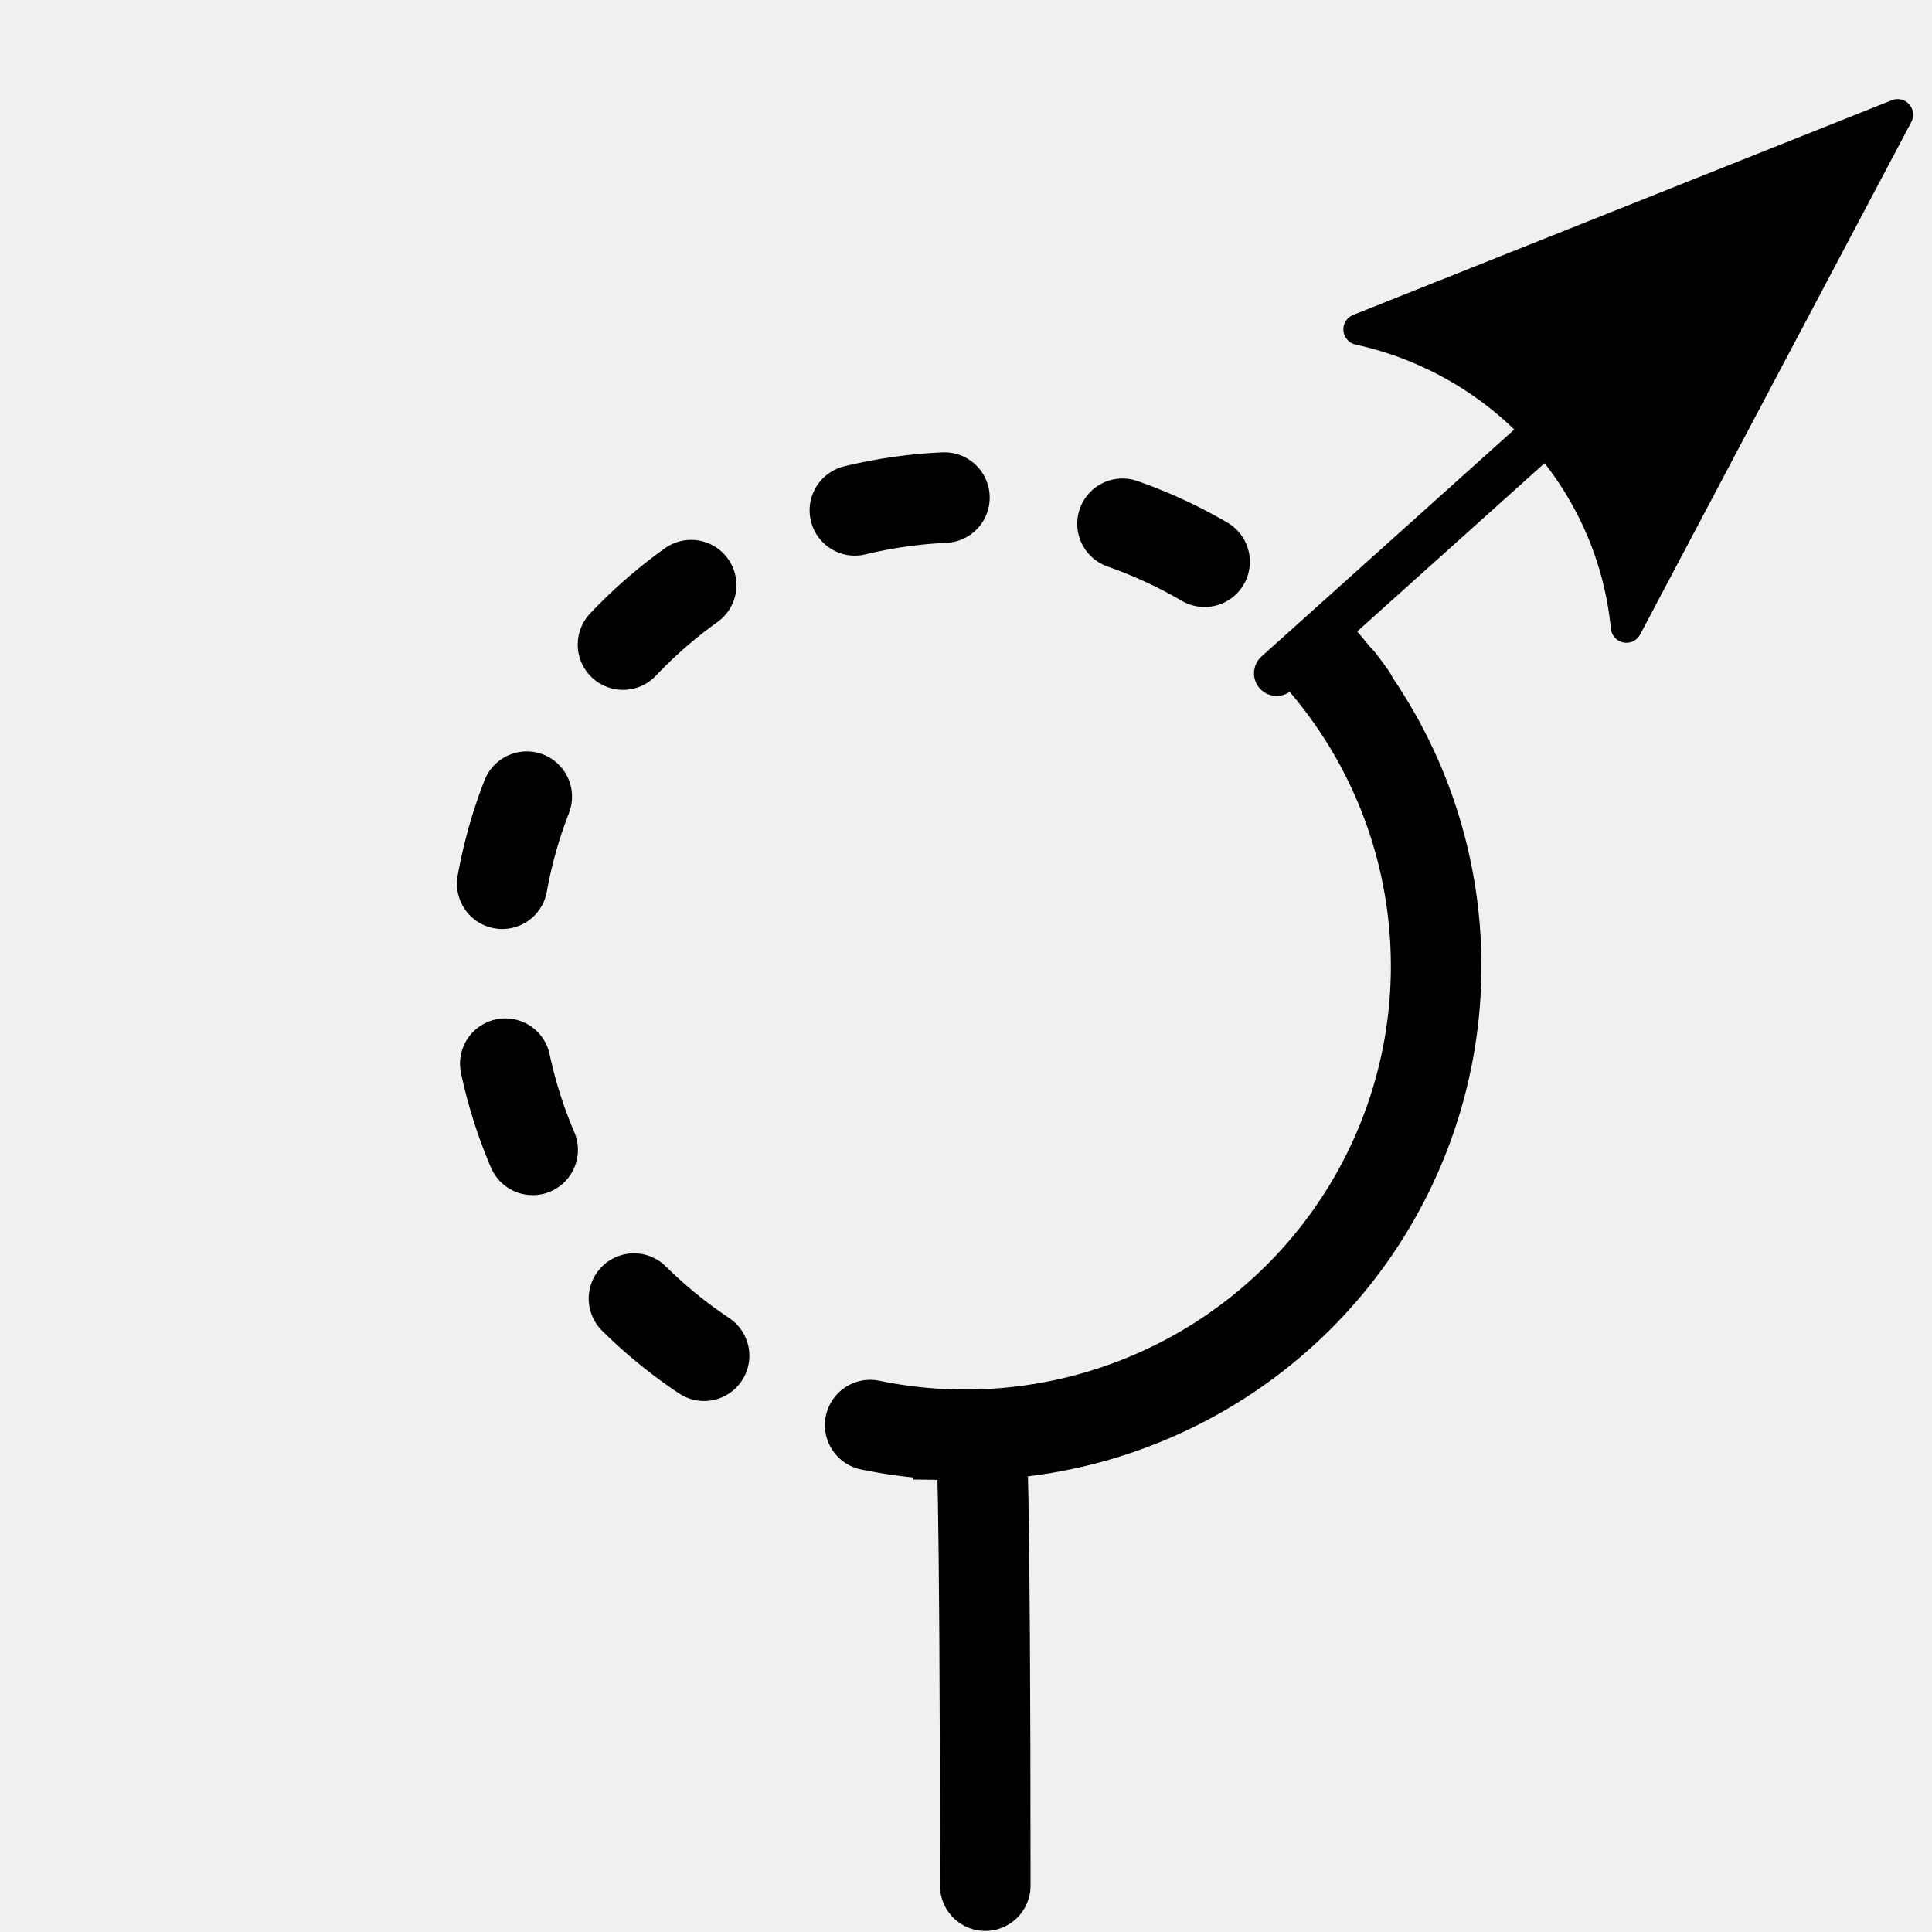
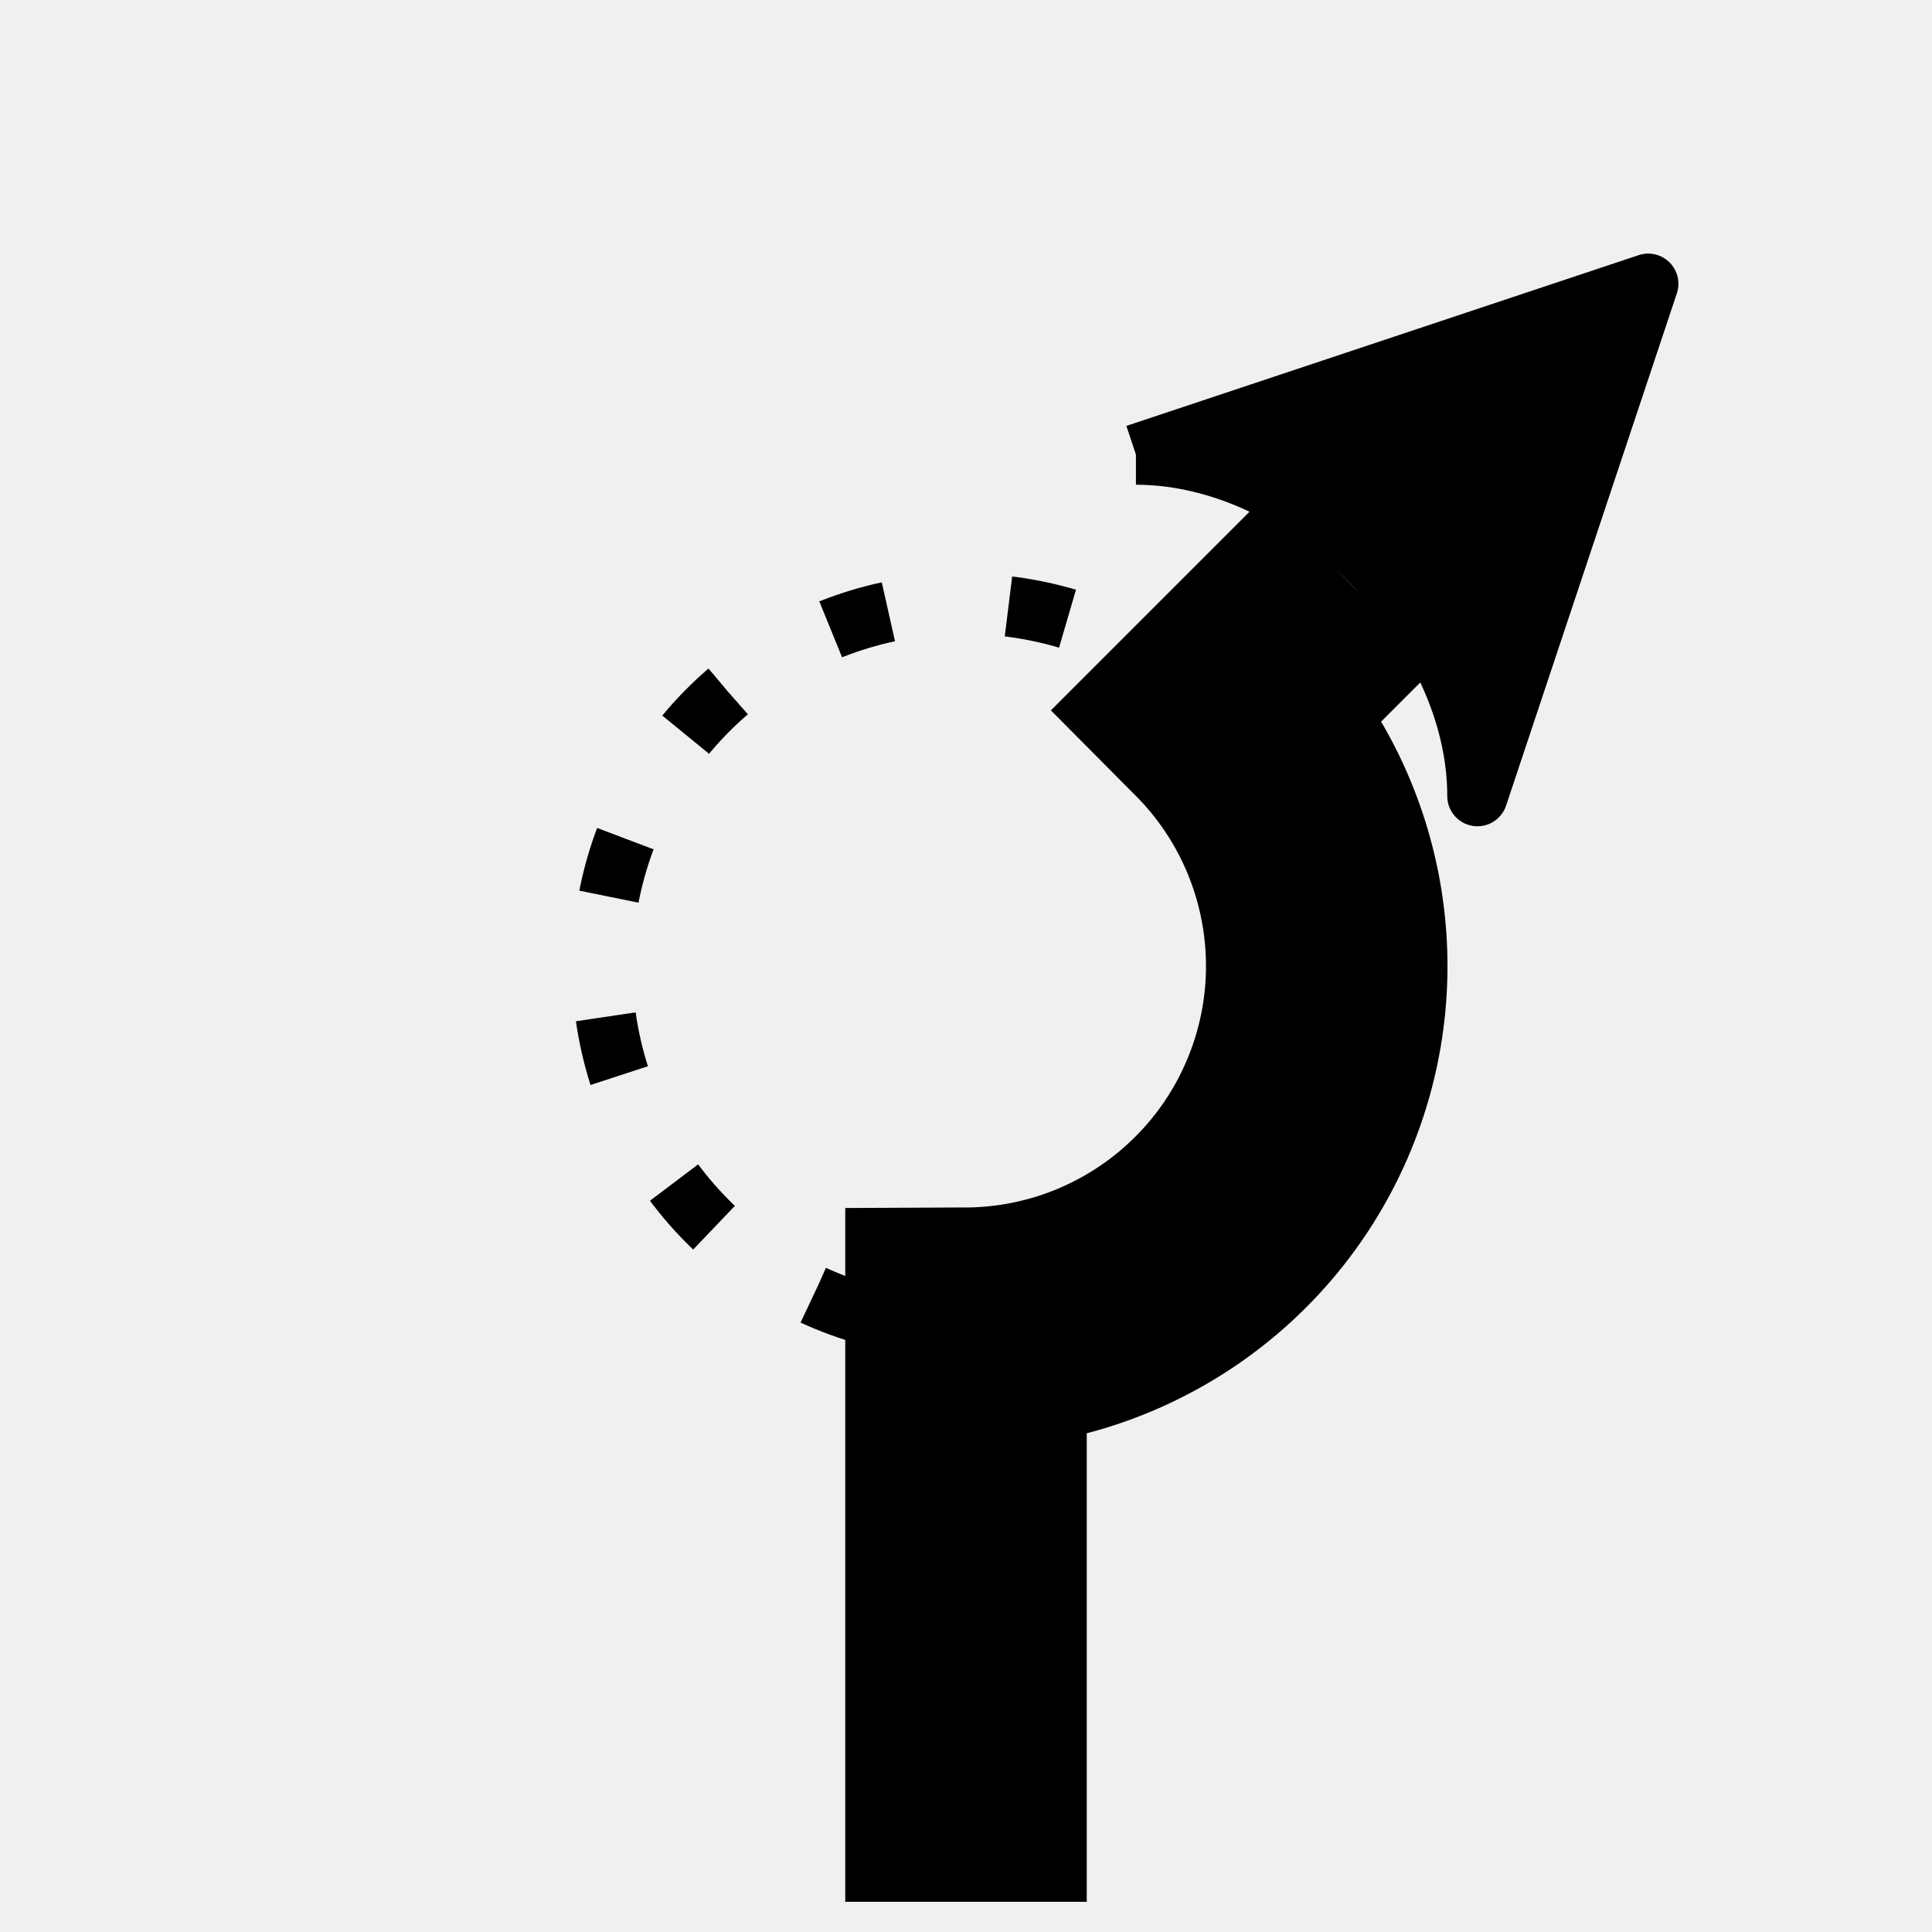
- <svg xmlns="http://www.w3.org/2000/svg" width="64px" height="64px" id="svg2652">
-   <defs id="defs2654">
-     <marker style="overflow:visible" id="Arrow2Lstart" refX="0.0" refY="0.0" orient="auto">
-       <path transform="scale(1.1) translate(1,0)" d="M 8.719,4.034 L -2.207,0.016 L 8.719,-4.002 C 6.973,-1.63 6.983,1.616 8.719,4.034 z " style="font-size:12.0;fill-rule:evenodd;stroke-width:0.625;stroke-linejoin:round" id="path3850" />
-     </marker>
-     <marker style="overflow:visible" id="Arrow1Lstart" refX="0.0" refY="0.0" orient="auto">
-       <path transform="scale(0.8) translate(12.5,0)" style="fill-rule:evenodd;stroke:#000000;stroke-width:1.0pt;marker-start:none" d="M 0.0,0.0 L 5.0,-5.0 L -12.5,0.0 L 5.0,5.0 L 0.0,0.0 z " id="path3832" />
-     </marker>
-     <marker style="overflow:visible;" id="Arrow2Lend" refX="0.0" refY="0.0" orient="auto">
-       <path transform="scale(1.1) rotate(180) translate(1,0)" d="M 8.719,4.034 L -2.207,0.016 L 8.719,-4.002 C 6.973,-1.63 6.983,1.616 8.719,4.034 z " style="font-size:12.0;fill-rule:evenodd;stroke-width:0.625;stroke-linejoin:round;" id="path3484" />
-     </marker>
-     <marker style="overflow:visible" id="Arrow2Lstartv" refX="0.0" refY="0.0" orient="auto">
-       <path transform="scale(1.1) translate(1,0)" d="M 8.719,4.034 L -2.207,0.016 L 8.719,-4.002 C 6.973,-1.63 6.983,1.616 8.719,4.034 z " style="stroke-linejoin:round;font-size:12.0;fill-rule:evenodd;stroke:#ffffff;stroke-width:0.625;fill:#ffffff" id="path6376" />
-     </marker>
-     <marker style="overflow:visible" id="Arrow2Lstartb" refX="0.0" refY="0.0" orient="auto">
-       <path transform="scale(1.1) translate(1,0)" d="M 8.719,4.034 L -2.207,0.016 L 8.719,-4.002 C 6.973,-1.63 6.983,1.616 8.719,4.034 z " style="stroke-linejoin:round;font-size:12.0;fill-rule:evenodd;stroke:#ffffff;stroke-width:0.625;fill:#ffffff" id="path3745" />
-     </marker>
-     <marker style="overflow:visible" id="Arrow2LstartbB" refX="0.0" refY="0.0" orient="auto">
-       <path transform="scale(1.1) translate(1,0)" d="M 8.719,4.034 L -2.207,0.016 L 8.719,-4.002 C 6.973,-1.63 6.983,1.616 8.719,4.034 z " style="stroke-linejoin:round;font-size:12.0;fill-rule:evenodd;stroke:#000000;stroke-width:0.625;fill:#000000" id="path3222" />
-     </marker>
-   </defs>
-   <g id="layer1">
-     <path transform="translate(0.736094,-1.031879)" d="M 31.068,48.563 A 15.604,15.532 0 1 1 44.025,24.094" id="path2680" style="fill:none;fill-opacity:1;fill-rule:evenodd;stroke:#000000;stroke-width:3;stroke-linecap:round;stroke-linejoin:miter;stroke-miterlimit:4;stroke-dasharray:3, 6;stroke-dashoffset:0;stroke-opacity:1" />
-     <path transform="matrix(-1,0,0,1,63.23549,-1.031936)" style="fill:none;fill-opacity:1;fill-rule:evenodd;stroke:#000000;stroke-width:3;stroke-linecap:square;stroke-linejoin:miter;stroke-miterlimit:4;stroke-dasharray:none;stroke-dashoffset:0;stroke-opacity:1" id="path3452" d="M 31.464,48.562 A 15.604,15.532 0 0 1 19.356,22.995" />
-     <path id="path3456" d="M 32.638,62.465 C 32.638,48.406 32.5,47.5 32.5,47.5" style="fill:none;fill-rule:evenodd;stroke:#000000;stroke-width:3;stroke-linecap:round;stroke-linejoin:miter;stroke-miterlimit:4;stroke-dasharray:none;stroke-opacity:1" />
-     <path id="path3827" d="M 61.396,5.149 C 41.705,22.831 42.292,22.303 42.292,22.303" style="stroke-linejoin:miter;stroke-opacity:1;fill-rule:evenodd;marker-start:url(#Arrow2LstartbB);stroke:#000000;stroke-linecap:butt;stroke-miterlimit:4;stroke-dasharray:none;stroke-width:1.5;fill:none" />
+ <svg xmlns="http://www.w3.org/2000/svg" width="64px" height="64px">
+   <g>
+     <path d="M 40.46 23.54 A 12 12 0 1 0 32 44" style="fill:none;stroke:#000000;stroke-width:2;stroke-linecap:butt;stroke-linejoin:miter;stroke-opacity:1;stroke-miterlimit:4;stroke-dasharray:2,4" />
+     <path d="M 32,63 L 32,44 A 12 12 0 0 0 40.46 23.54 L 44.7 19.3" style="fill:none;stroke:#000000;stroke-width:8;stroke-linecap:butt;stroke-linejoin:miter;stroke-opacity:1;stroke-miterlimit:4;stroke-dasharray:none" />
+     <path transform="translate(44.7,19.3) scale(2) rotate(45)" d="M -4,1 L 0,-7 L 4,1 C 2,-1 -2,-1 -4,1" style="fill:#000000;stroke:#000000;stroke-linejoin:round" />
  </g>
</svg>
